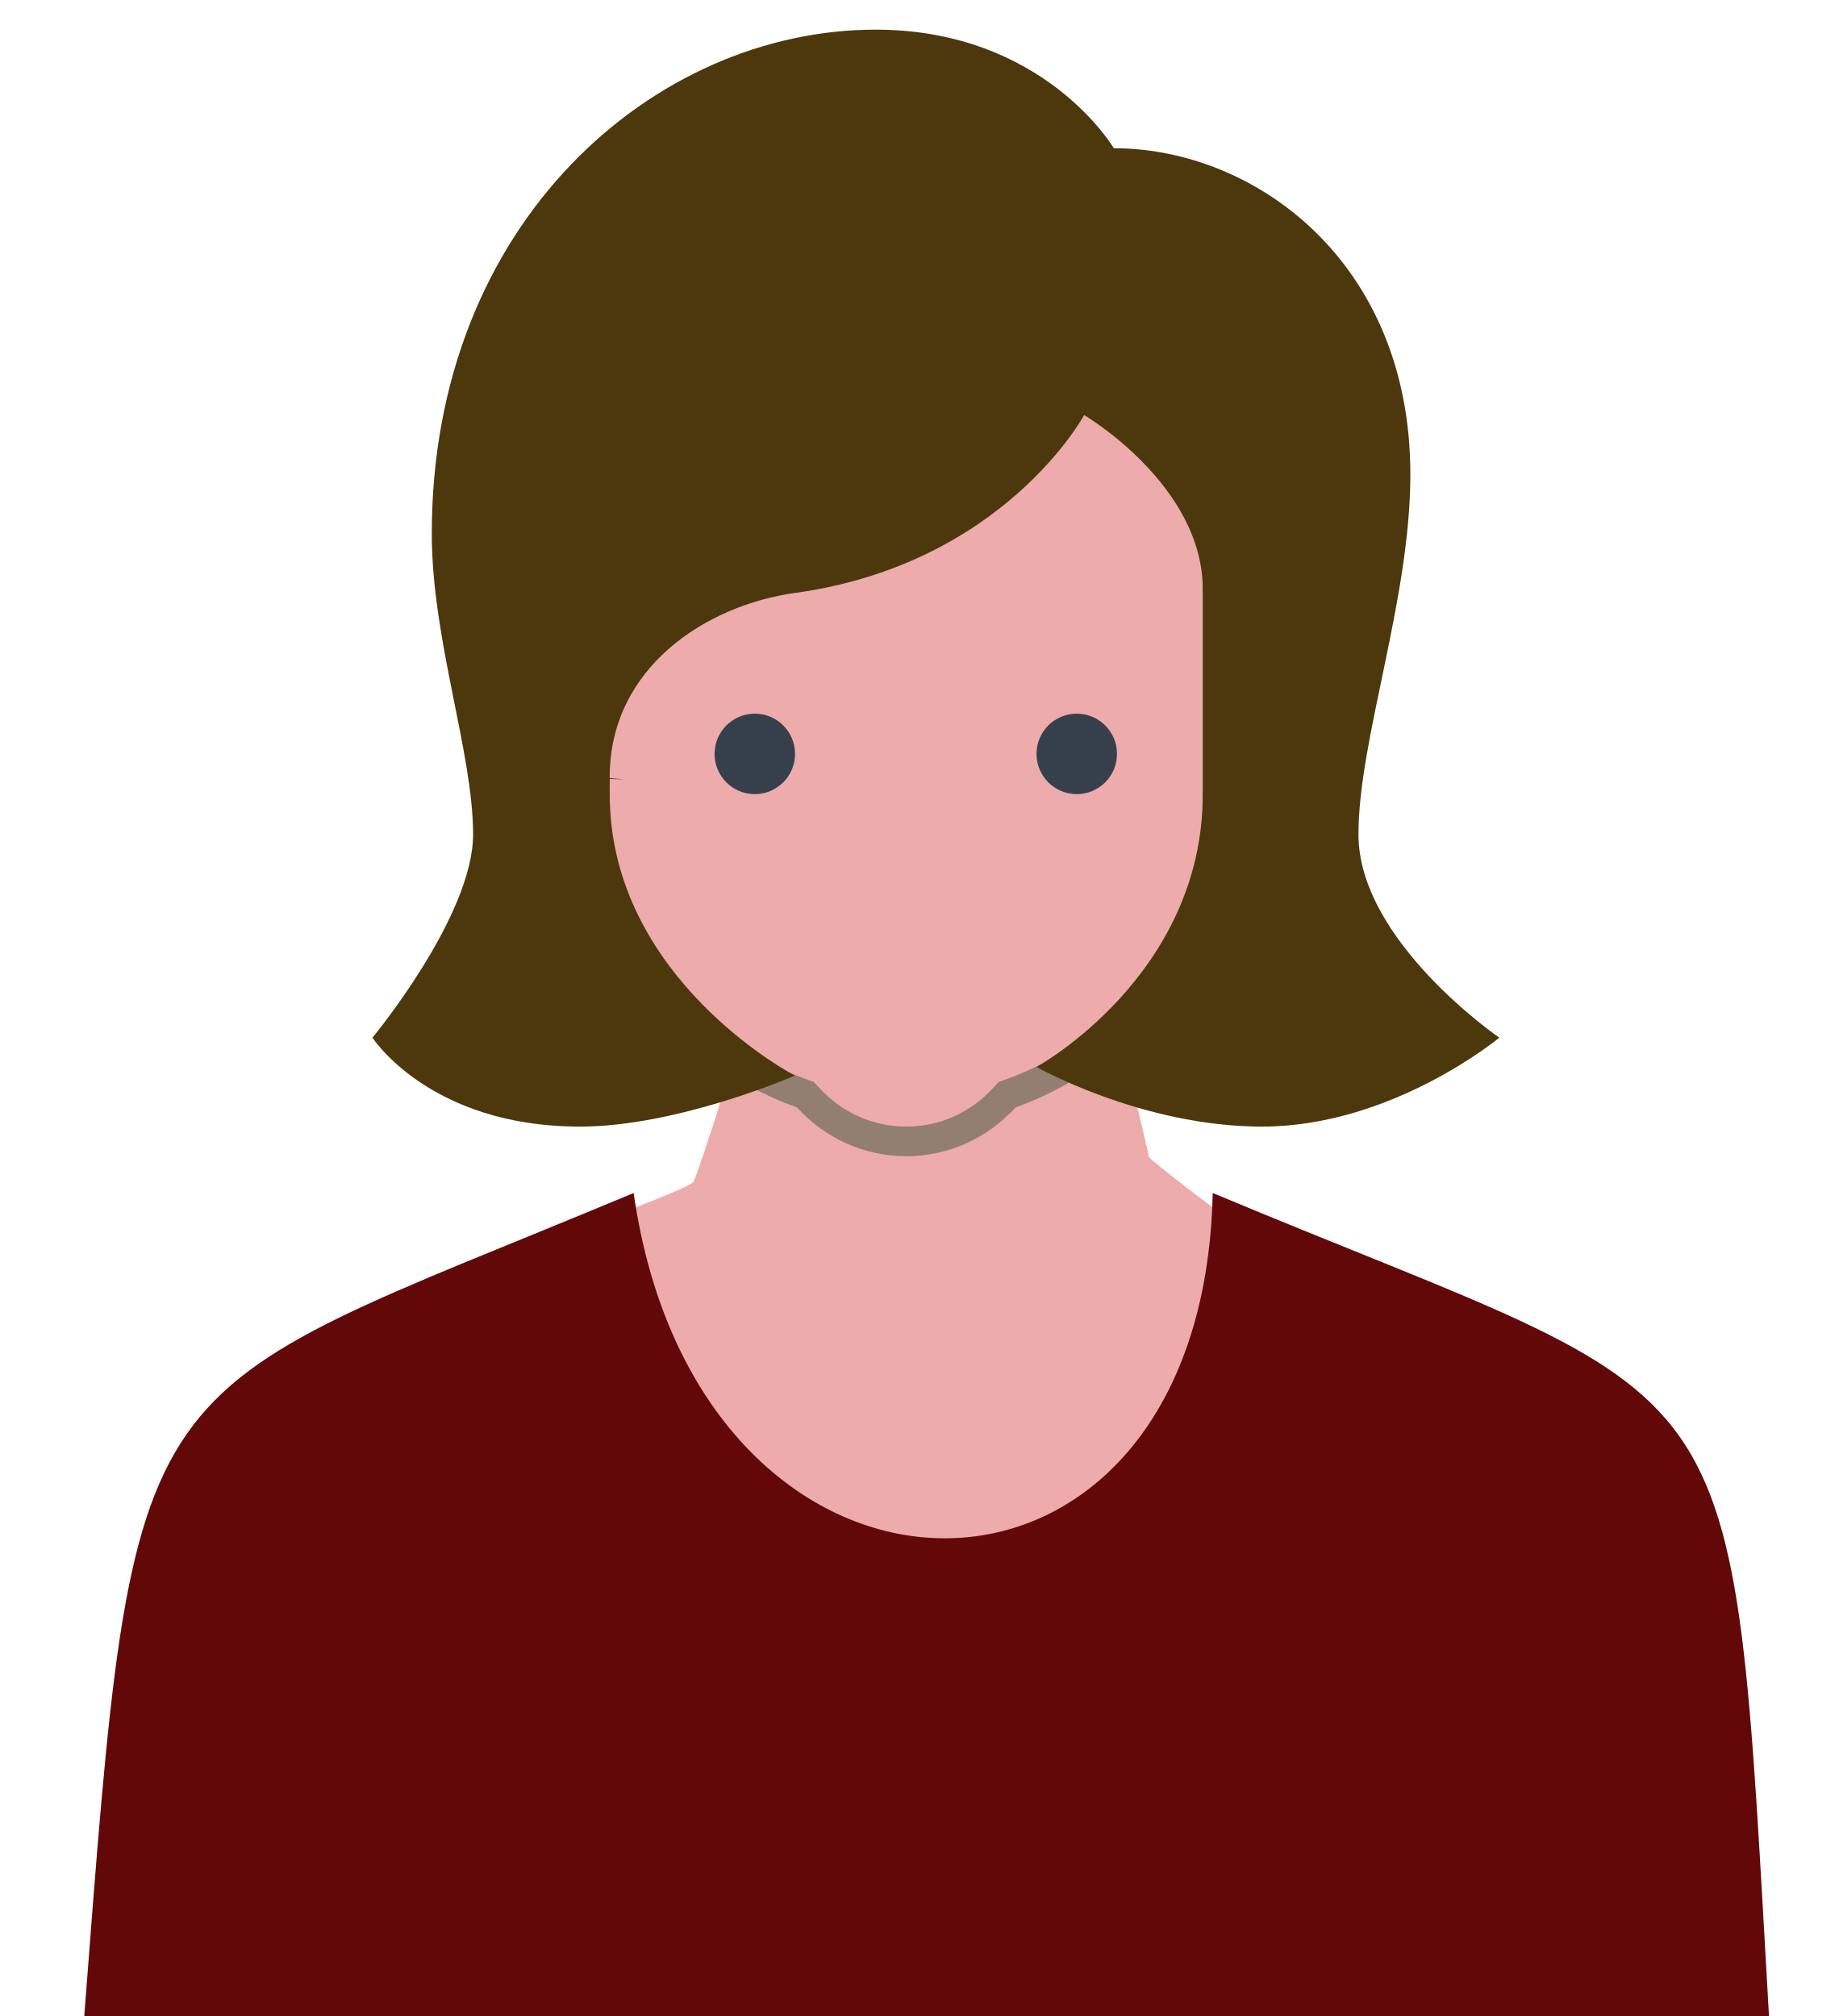
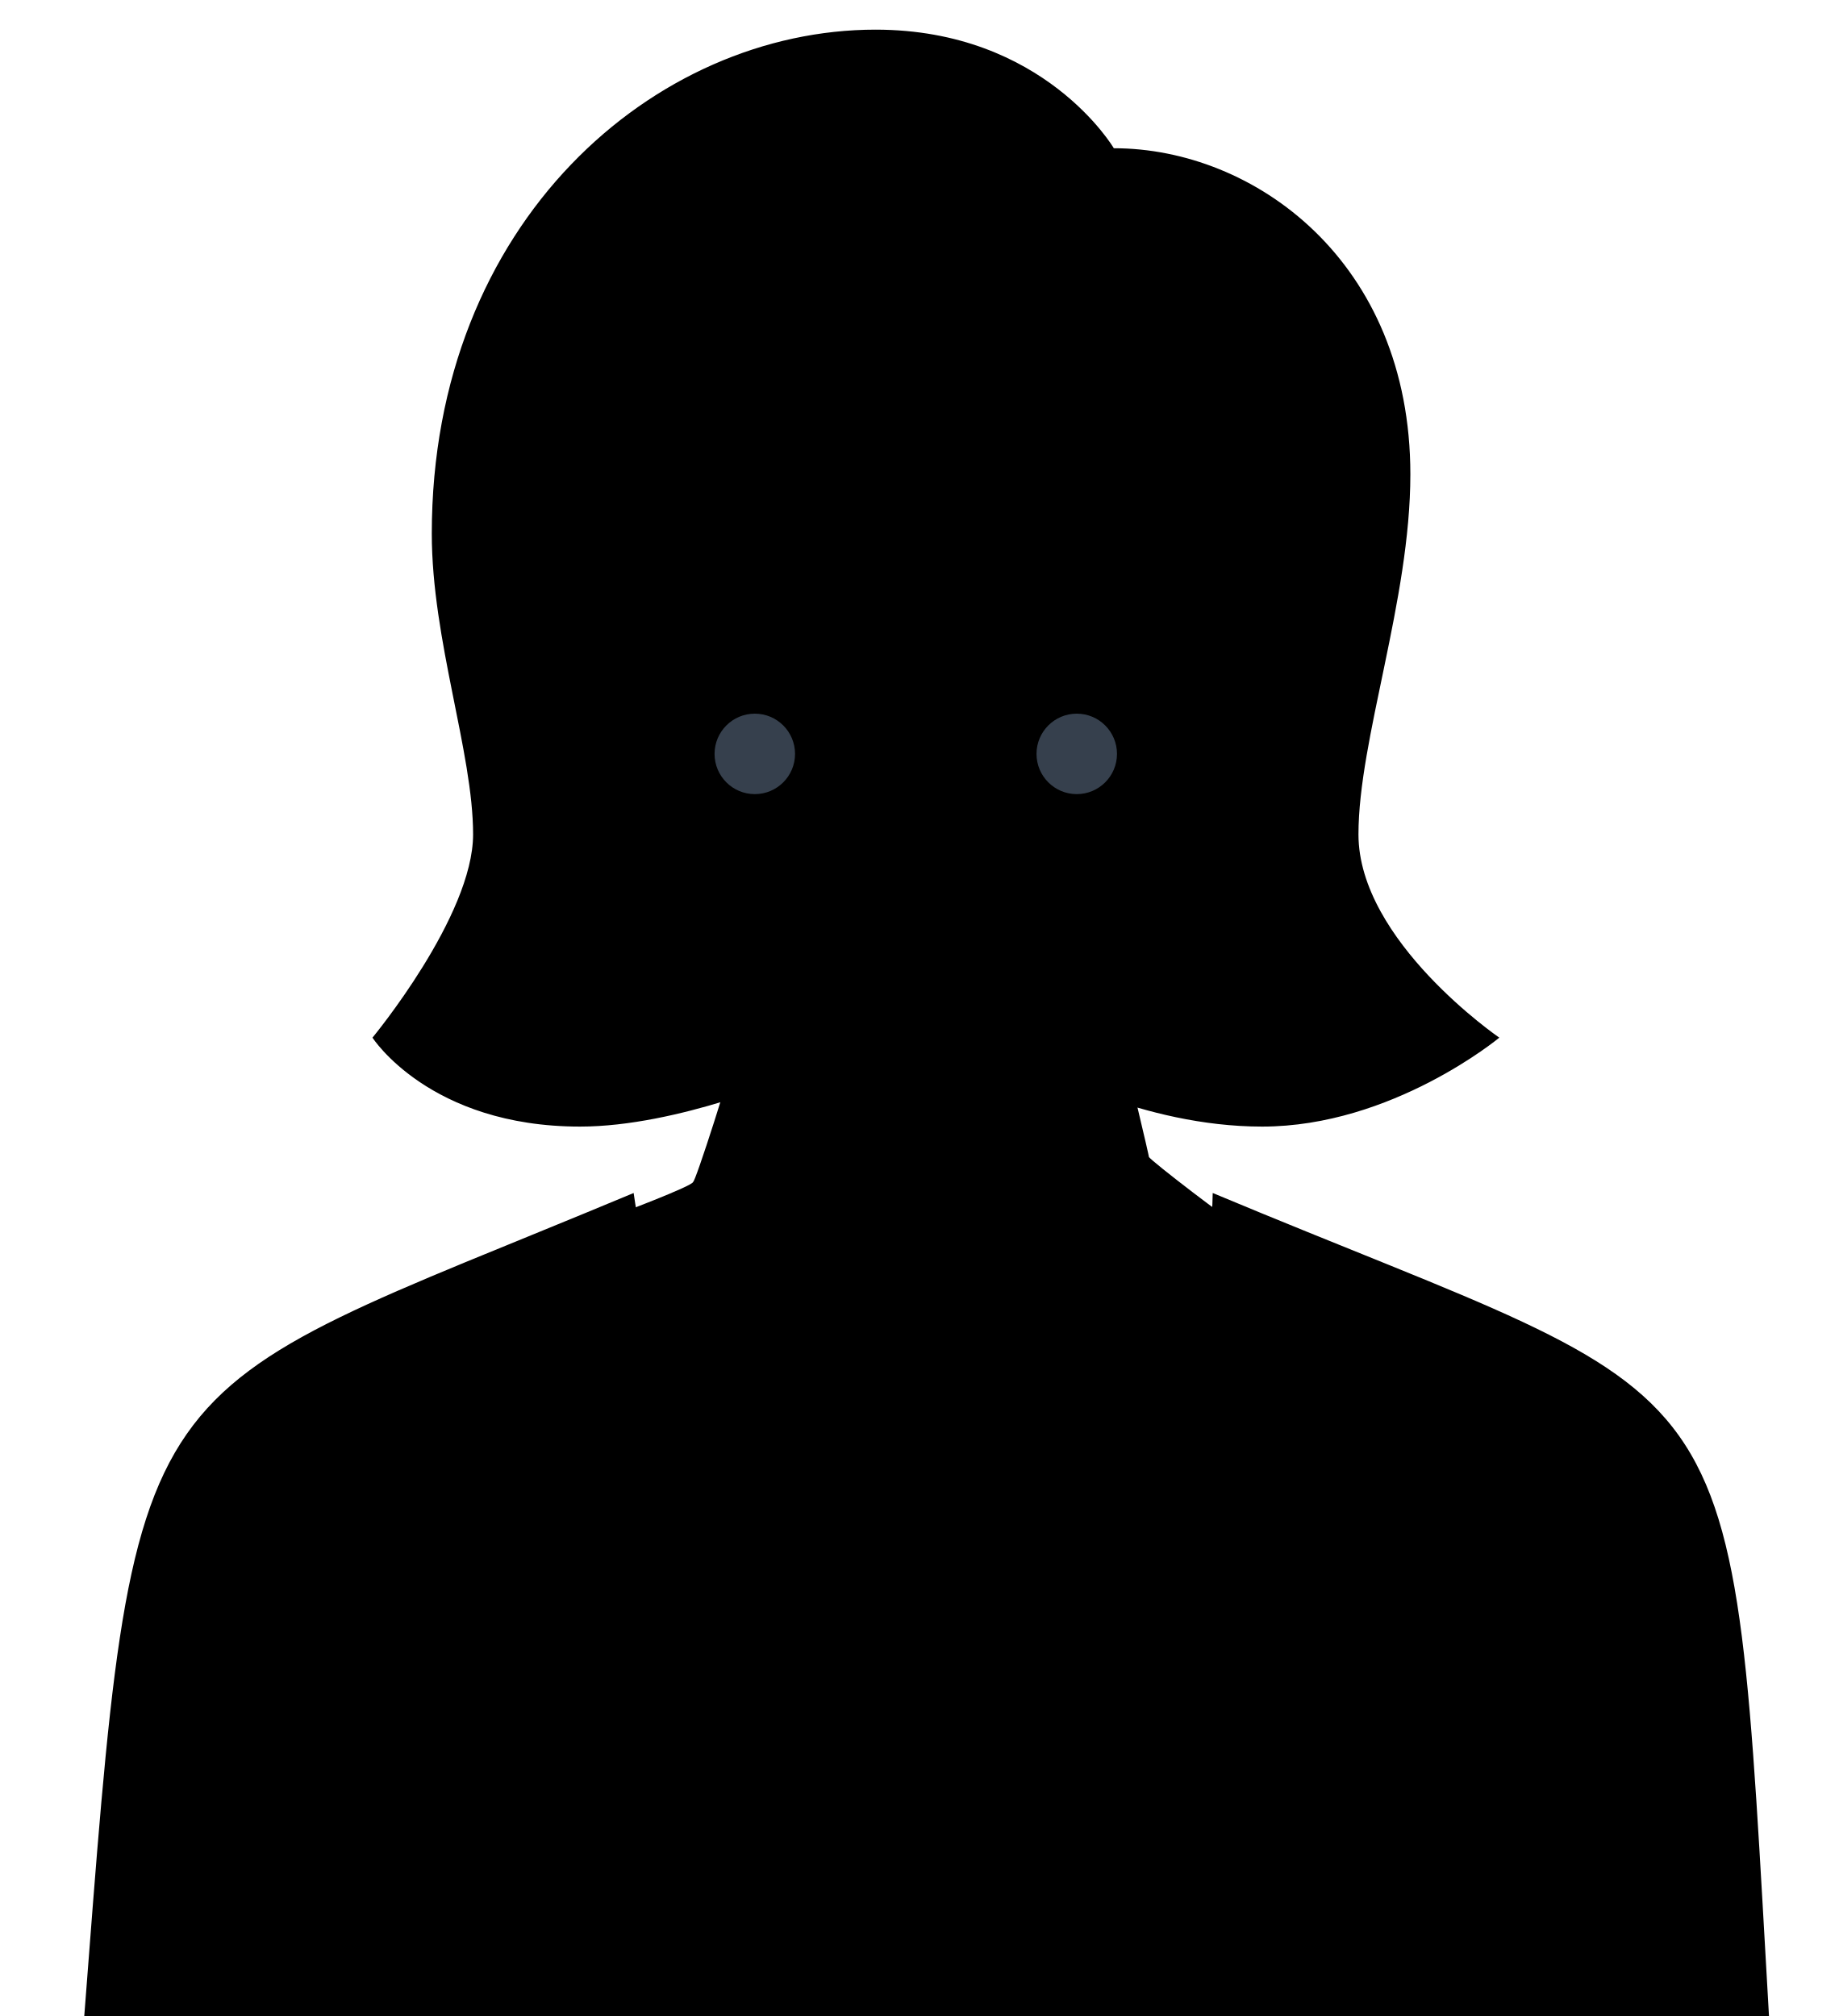
<svg xmlns="http://www.w3.org/2000/svg" viewBox="0 0 62 68">
-   <defs>
-     <style>
-       .skin {
-         fill: #edabab;
-       }
- 
-       .hair {
-         fill: #4c380c;
-       }
- 
-       .shirt {
-         fill: #620808;
-       }
- 
-       .chinline {
-         fill: #937f71
-       }
-     </style>
-   </defs>
  <g>
    <path class="skin" d="m20.715,41c0,0 2.703,-1.014 2.655,-1.135c0.047,0.122 1.399,-4.101 1.351,-4.223c0.047,0.122 13.223,-0.047 13.176,-0.169c0.047,0.122 0.892,3.669 0.845,3.547c0.047,0.122 2.919,2.318 2.872,2.196c0.047,0.122 2.919,12.453 -10.088,12.284c-13.007,-0.169 -10.811,-12.5 -10.811,-12.5z" />
    <path d="m2.821,68.266c1.763,-22.893 1.328,-20.828 18.547,-28.026c2.207,15.472 19.195,15.587 19.528,0c18.242,7.631 17.441,4.88 18.774,28.026l-56.848,0z" class="shirt" />
    <g>
      <g>
        <path class="skin" d="m30.561,38.5c-1.268,0 -2.446,-0.526 -3.316,-1.483l-0.084,-0.092l-0.118,-0.042c-4.176,-1.487 -6.982,-5.459 -6.982,-9.883l0,-14.619c0,-2.615 2.127,-4.742 4.742,-4.742l11.516,0c2.615,0 4.742,2.127 4.742,4.742l0,14.619c0,4.424 -2.806,8.396 -6.982,9.883l-0.118,0.042l-0.084,0.092c-0.87,0.957 -2.048,1.483 -3.316,1.483z" />
      </g>
      <g>
        <path class="chinline" d="m36.319,8.139c2.339,0 4.242,1.903 4.242,4.242l0,14.619c0,4.213 -2.672,7.995 -6.65,9.412l-0.236,0.084l-0.168,0.185c-0.774,0.851 -1.821,1.319 -2.946,1.319s-2.172,-0.469 -2.946,-1.32l-0.168,-0.185l-0.236,-0.084c-3.978,-1.416 -6.65,-5.198 -6.65,-9.411l0,-14.619c0,-2.339 1.903,-4.242 4.242,-4.242l11.516,0m0,-1l-11.516,0c-2.895,0 -5.242,2.347 -5.242,5.242l0,14.619c0,4.78 3.055,8.837 7.314,10.354c0.915,1.004 2.22,1.646 3.686,1.646s2.771,-0.642 3.686,-1.647c4.259,-1.516 7.314,-5.573 7.314,-10.353l0,-14.619c0,-2.895 -2.347,-5.242 -5.242,-5.242l0,0z" />
      </g>
    </g>
    <circle fill="#36404D" r="1.357" cy="25.429" cx="36.311" />
    <circle fill="#36404D" r="1.357" cy="25.429" cx="25.454" />
    <g>
      <path class="hair" d="m42.561,37.5c-2.786,0 -5.358,-0.999 -6.593,-1.566c1.599,-1.12 5.093,-4.142 5.093,-9.147l0,-6.904c0,-3.774 -4.073,-6.211 -4.247,-6.312l-0.446,-0.263l-0.247,0.455c-0.026,0.048 -2.695,4.82 -9.379,5.743c-3.218,0.444 -6.681,2.73 -6.681,6.698l1,0.083l-1,-0.023l0,0.522c0,5.072 3.832,8.21 5.622,9.399c-1.339,0.494 -3.901,1.315 -6.122,1.315c-3.864,0 -5.765,-1.786 -6.366,-2.493c0.807,-1.034 3.258,-4.381 3.258,-6.863c0,-1.341 -0.31,-2.886 -0.638,-4.521c-0.37,-1.851 -0.754,-3.763 -0.754,-5.623c0,-10.328 7.354,-16.5 14.464,-16.5c5.34,0 7.583,3.716 7.604,3.753l0.146,0.247l0.286,0c4.605,0 9.5,3.68 9.5,10.5c0,2.219 -0.486,4.549 -0.957,6.803c-0.408,1.955 -0.793,3.801 -0.793,5.341c0,3.088 3.11,5.84 4.412,6.857c-1.124,0.785 -3.946,2.499 -7.162,2.499z" />
      <g>
        <path class="hair" d="m29.525,2c5.008,0 7.09,3.367 7.173,3.506l0.29,0.494l0.573,0c4.363,0 9,3.505 9,10c0,2.167 -0.481,4.472 -0.946,6.7c-0.413,1.981 -0.804,3.852 -0.804,5.443c0,2.921 2.545,5.52 4.071,6.816c-1.3,0.821 -3.678,2.041 -6.321,2.041c-2.202,0 -4.273,-0.65 -5.606,-1.186c1.817,-1.461 4.606,-4.45 4.606,-9.028l0,-6.904c0,-4.057 -4.31,-6.636 -4.493,-6.744l-0.894,-0.525l-0.492,0.913c-0.025,0.046 -2.546,4.592 -9.007,5.484c-3.427,0.473 -7.114,2.926 -7.114,7.194l0,0.06l0,0.522c0,4.629 3.035,7.71 5.048,9.245c-1.377,0.453 -3.326,0.969 -5.048,0.969c-3.192,0 -4.955,-1.279 -5.71,-2.023c1.022,-1.354 3.103,-4.407 3.103,-6.834c0,-1.39 -0.315,-2.959 -0.648,-4.619c-0.366,-1.826 -0.745,-3.713 -0.745,-5.524c0,-10.015 7.1,-16 13.964,-16m0,-1c-7.434,0 -14.964,6.471 -14.964,17c0,3.586 1.393,7.382 1.393,10.143s-3.393,6.857 -3.393,6.857s1.925,3 7,3c3.303,0 7.246,-1.719 7.246,-1.719s-6.246,-3.246 -6.246,-9.495c0,-0.444 0,-0.522 0,-0.522l0,0.023c0,0 0,-0.017 0,-0.083c0,-3.678 3.242,-5.788 6.25,-6.204c7.038,-0.972 9.75,-6 9.75,-6s4,2.35 4,5.882c0,1.527 0,4.397 0,6.904c0,6.13 -5.607,9.202 -5.607,9.202s3.552,2.012 7.607,2.012c4.392,0 8,-3 8,-3s-4.75,-3.254 -4.75,-6.857c0,-3.201 1.75,-7.9 1.75,-12.143c0,-7.196 -5.274,-11 -10,-11c0,0 -2.348,-4 -8.036,-4l0,0z" />
      </g>
    </g>
  </g>
</svg>
